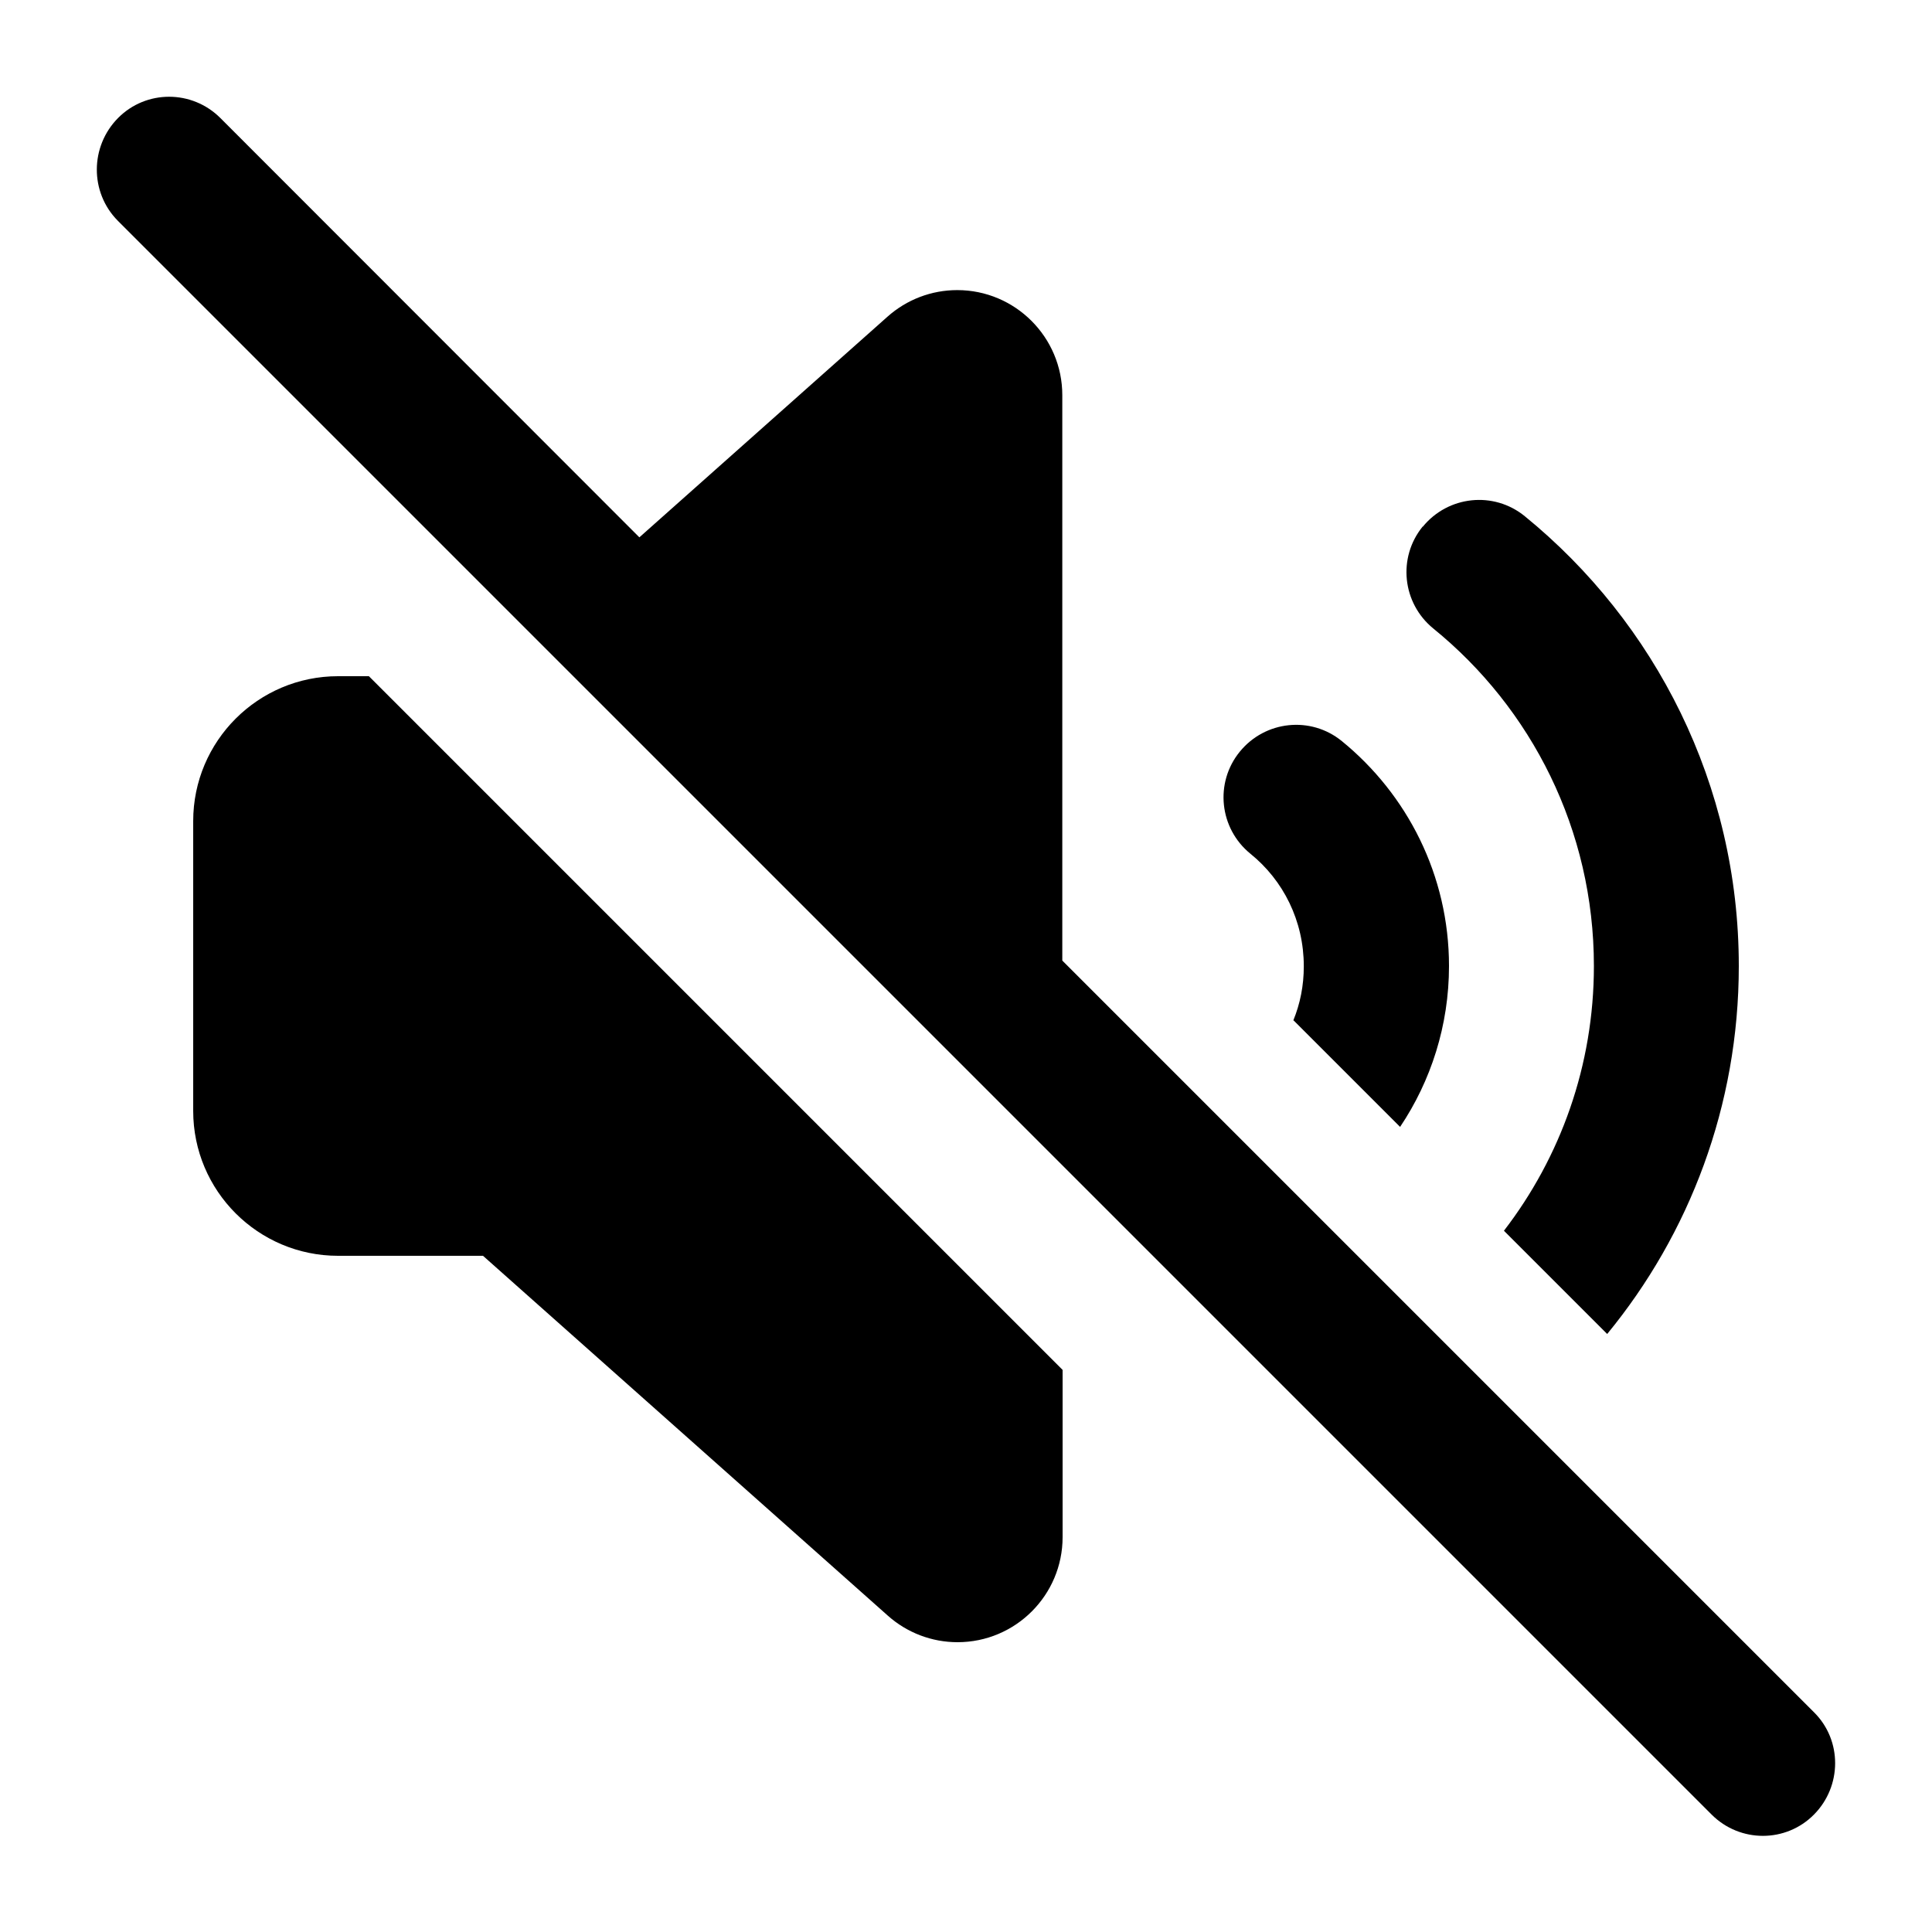
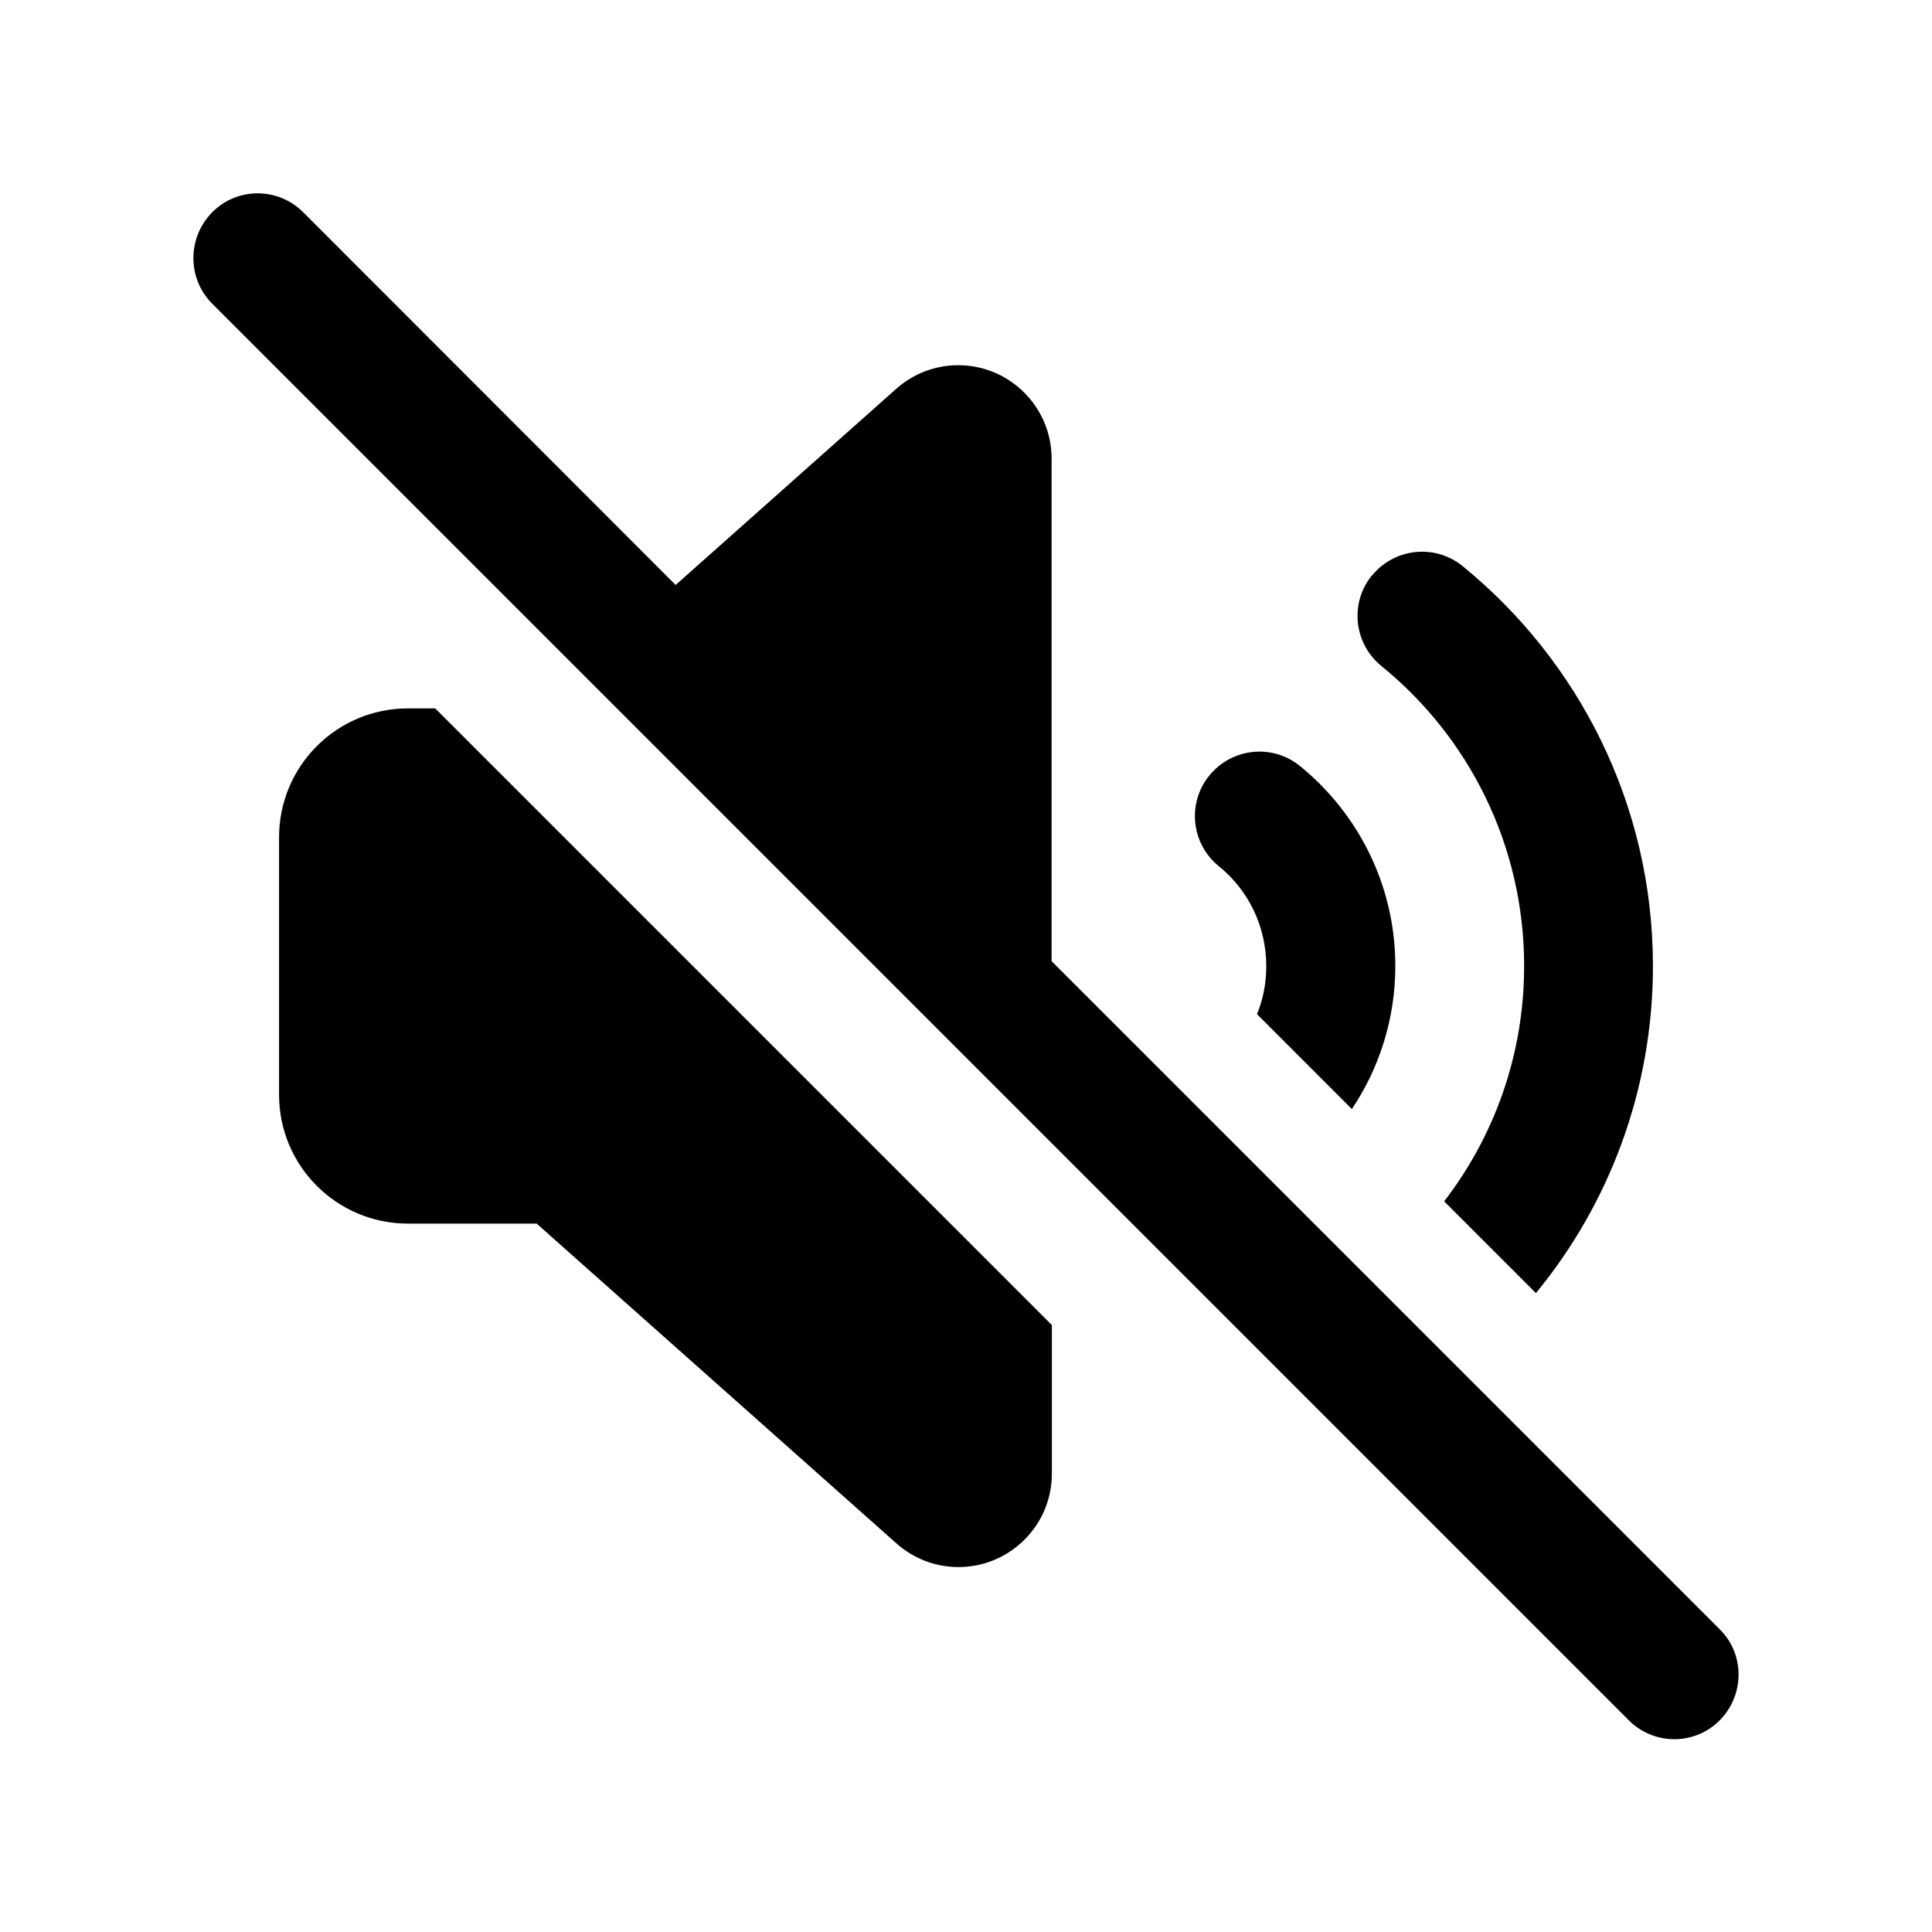
- <svg xmlns="http://www.w3.org/2000/svg" viewBox="0 0 640 640">
+ <svg xmlns="http://www.w3.org/2000/svg" viewBox="-40 -40 720 720">
  <path d="M73 39.1C63.6 29.7 48.4 29.7 39.1 39.1C29.8 48.5 29.7 63.7 39 73.1L567 601.1C576.4 610.5 591.6 610.5 600.9 601.1C610.2 591.7 610.3 576.5 600.9 567.2L351.9 318.2L351.9 130.9C351.9 111.7 336.3 96.1 317.1 96.1C308.6 96.1 300.4 99.2 294 104.9L211.8 178L73 39.1zM122.2 224L112 224C85.5 224 64 245.5 64 272L64 368C64 394.5 85.5 416 112 416L160 416L294.1 535.2C300.5 540.9 308.7 544 317.2 544C336.4 544 352 528.4 352 509.2L352 453.8L122.2 224zM471.3 174.4C462.9 184.7 464.5 199.8 474.8 208.2C507.3 234.6 528 274.9 528 320C528 353 516.9 383.4 498.2 407.7L532.4 441.9C559.6 408.8 576 366.3 576 320C576 259.9 548.3 206.2 505.1 171C494.8 162.6 479.7 164.2 471.3 174.5zM428.5 338L463.8 373.3C474 358.1 480 339.7 480 320C480 289.9 466.1 263.1 444.5 245.5C434.2 237.1 419.1 238.7 410.7 249C402.3 259.3 403.9 274.4 414.2 282.8C425.1 291.6 431.9 305 431.9 320.1C431.9 326.5 430.7 332.5 428.4 338.1z" />
</svg>
